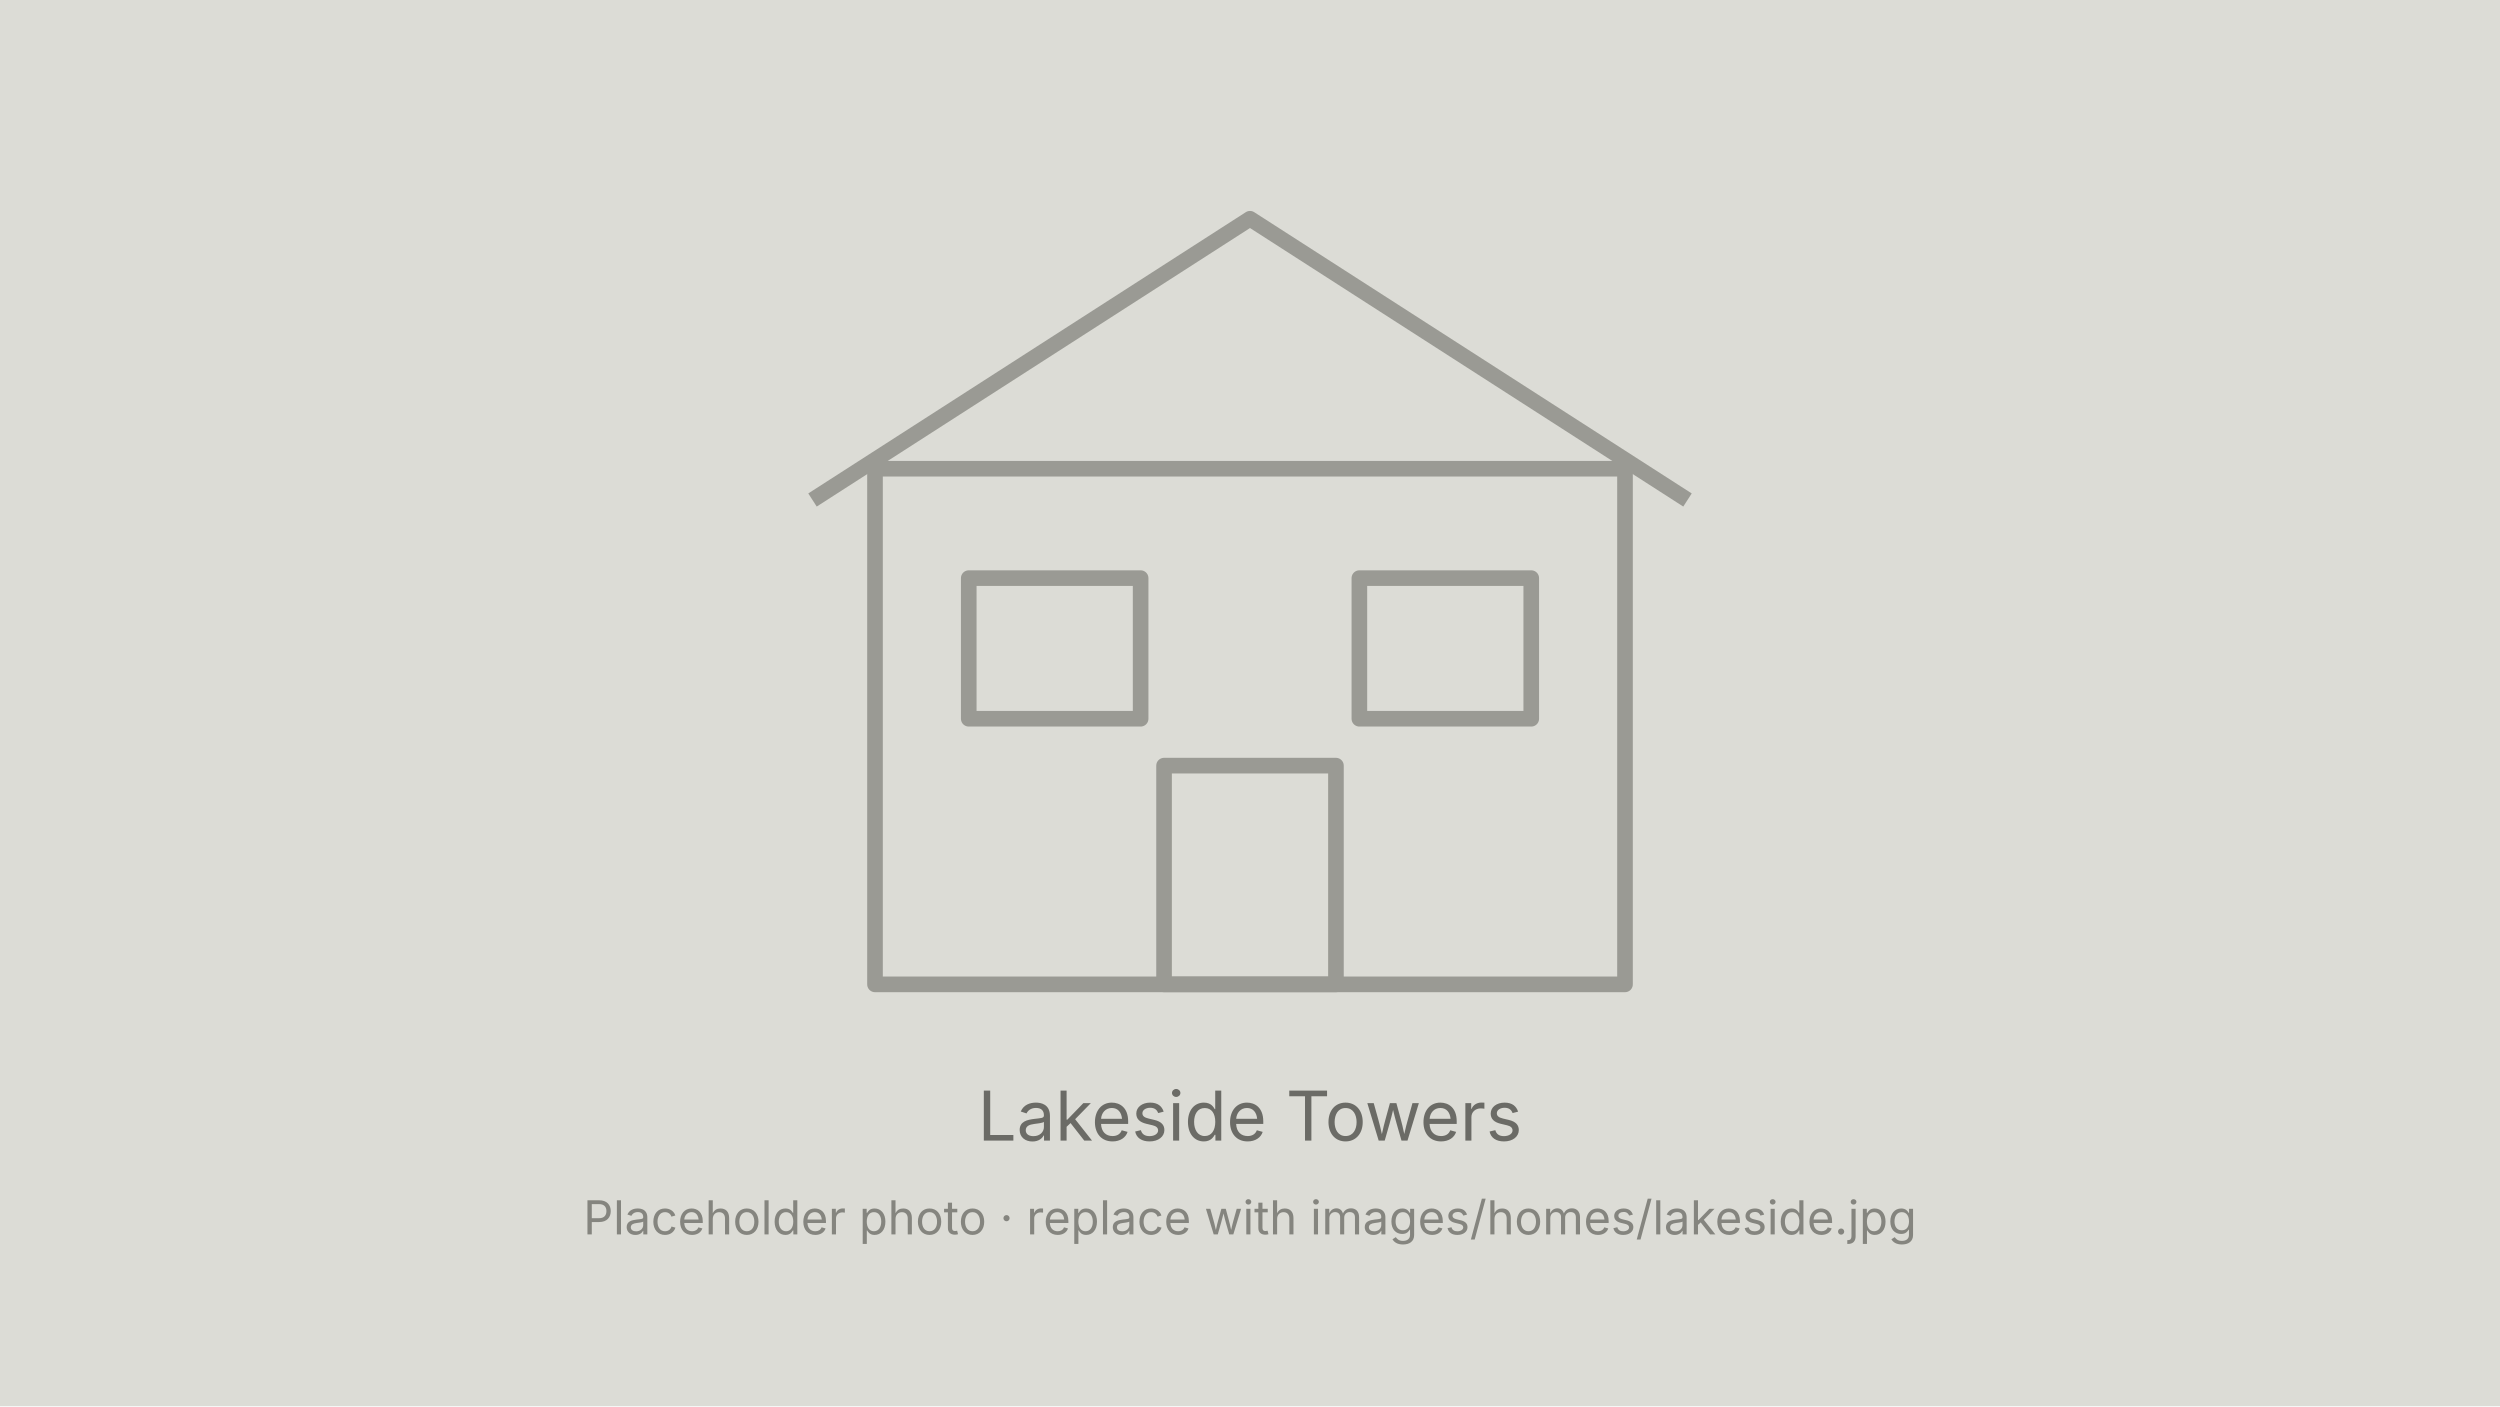
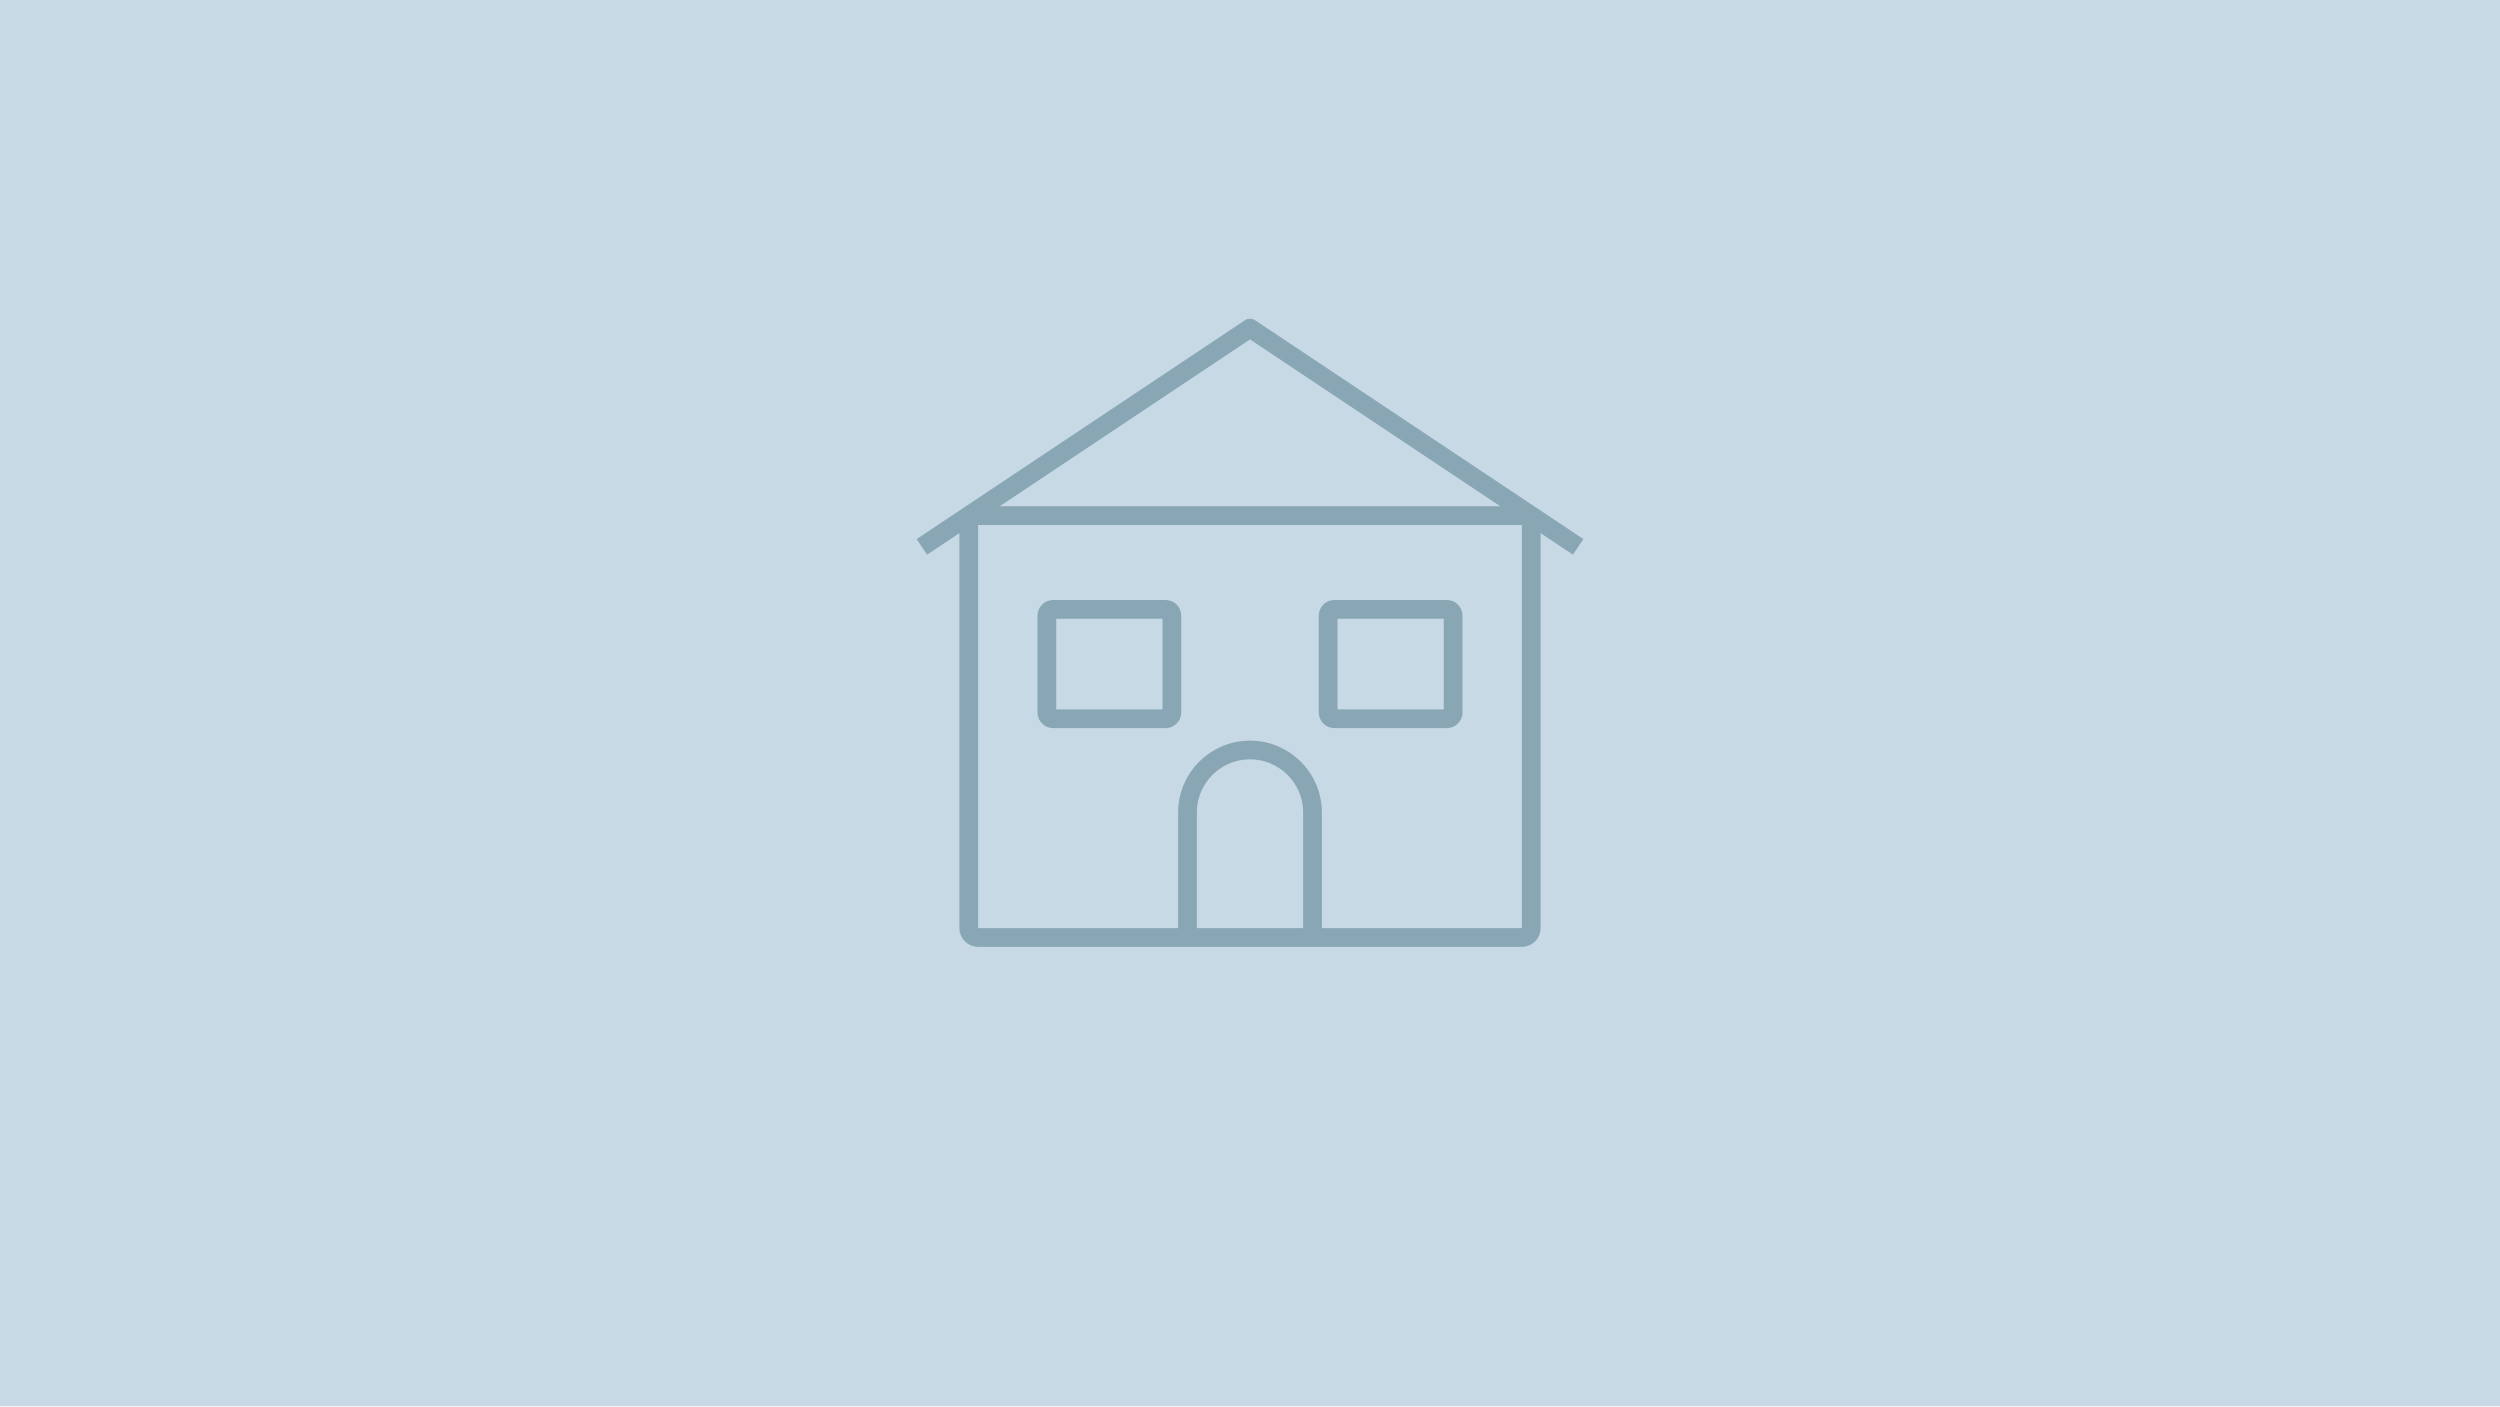
- <svg xmlns="http://www.w3.org/2000/svg" viewBox="0 0 1600 900" width="1600" height="900" role="img" aria-label="Placeholder photo for Lakeside Towers">
-   <rect width="1600" height="900" fill="#dcdcd6" />
-   <g fill="none" stroke="#9a9a94" stroke-width="10" stroke-linejoin="round">
-     <rect x="560" y="300" width="480" height="330" />
-     <path d="M520 320 800 140 1080 320" />
-     <rect x="620" y="370" width="110" height="90" />
-     <rect x="870" y="370" width="110" height="90" />
-     <rect x="745" y="490" width="110" height="140" />
+ <svg xmlns="http://www.w3.org/2000/svg" viewBox="0 0 1600 900" width="1600" height="900" role="img" aria-label="Building exterior">
+   <rect width="1600" height="900" fill="#C8D9E6" />
+   <g fill="none" stroke="#567C8D" stroke-width="12" stroke-linejoin="round" opacity=".55">
+     <rect x="620" y="330" width="360" height="270" rx="6" />
+     <path d="M590 350 800 210 1010 350" />
+     <rect x="670" y="390" width="80" height="70" rx="4" />
+     <rect x="850" y="390" width="80" height="70" rx="4" />
+     <path d="M760 600v-80a40 40 0 0 1 80 0v80" />
  </g>
-   <text x="800" y="730" text-anchor="middle" font-family="Inter, Arial, sans-serif" font-size="44" fill="#6b6b66">Lakeside Towers</text>
-   <text x="800" y="790" text-anchor="middle" font-family="Inter, Arial, sans-serif" font-size="30" fill="#85857f">Placeholder photo · replace with images/homes/lakeside.jpg</text>
</svg>
